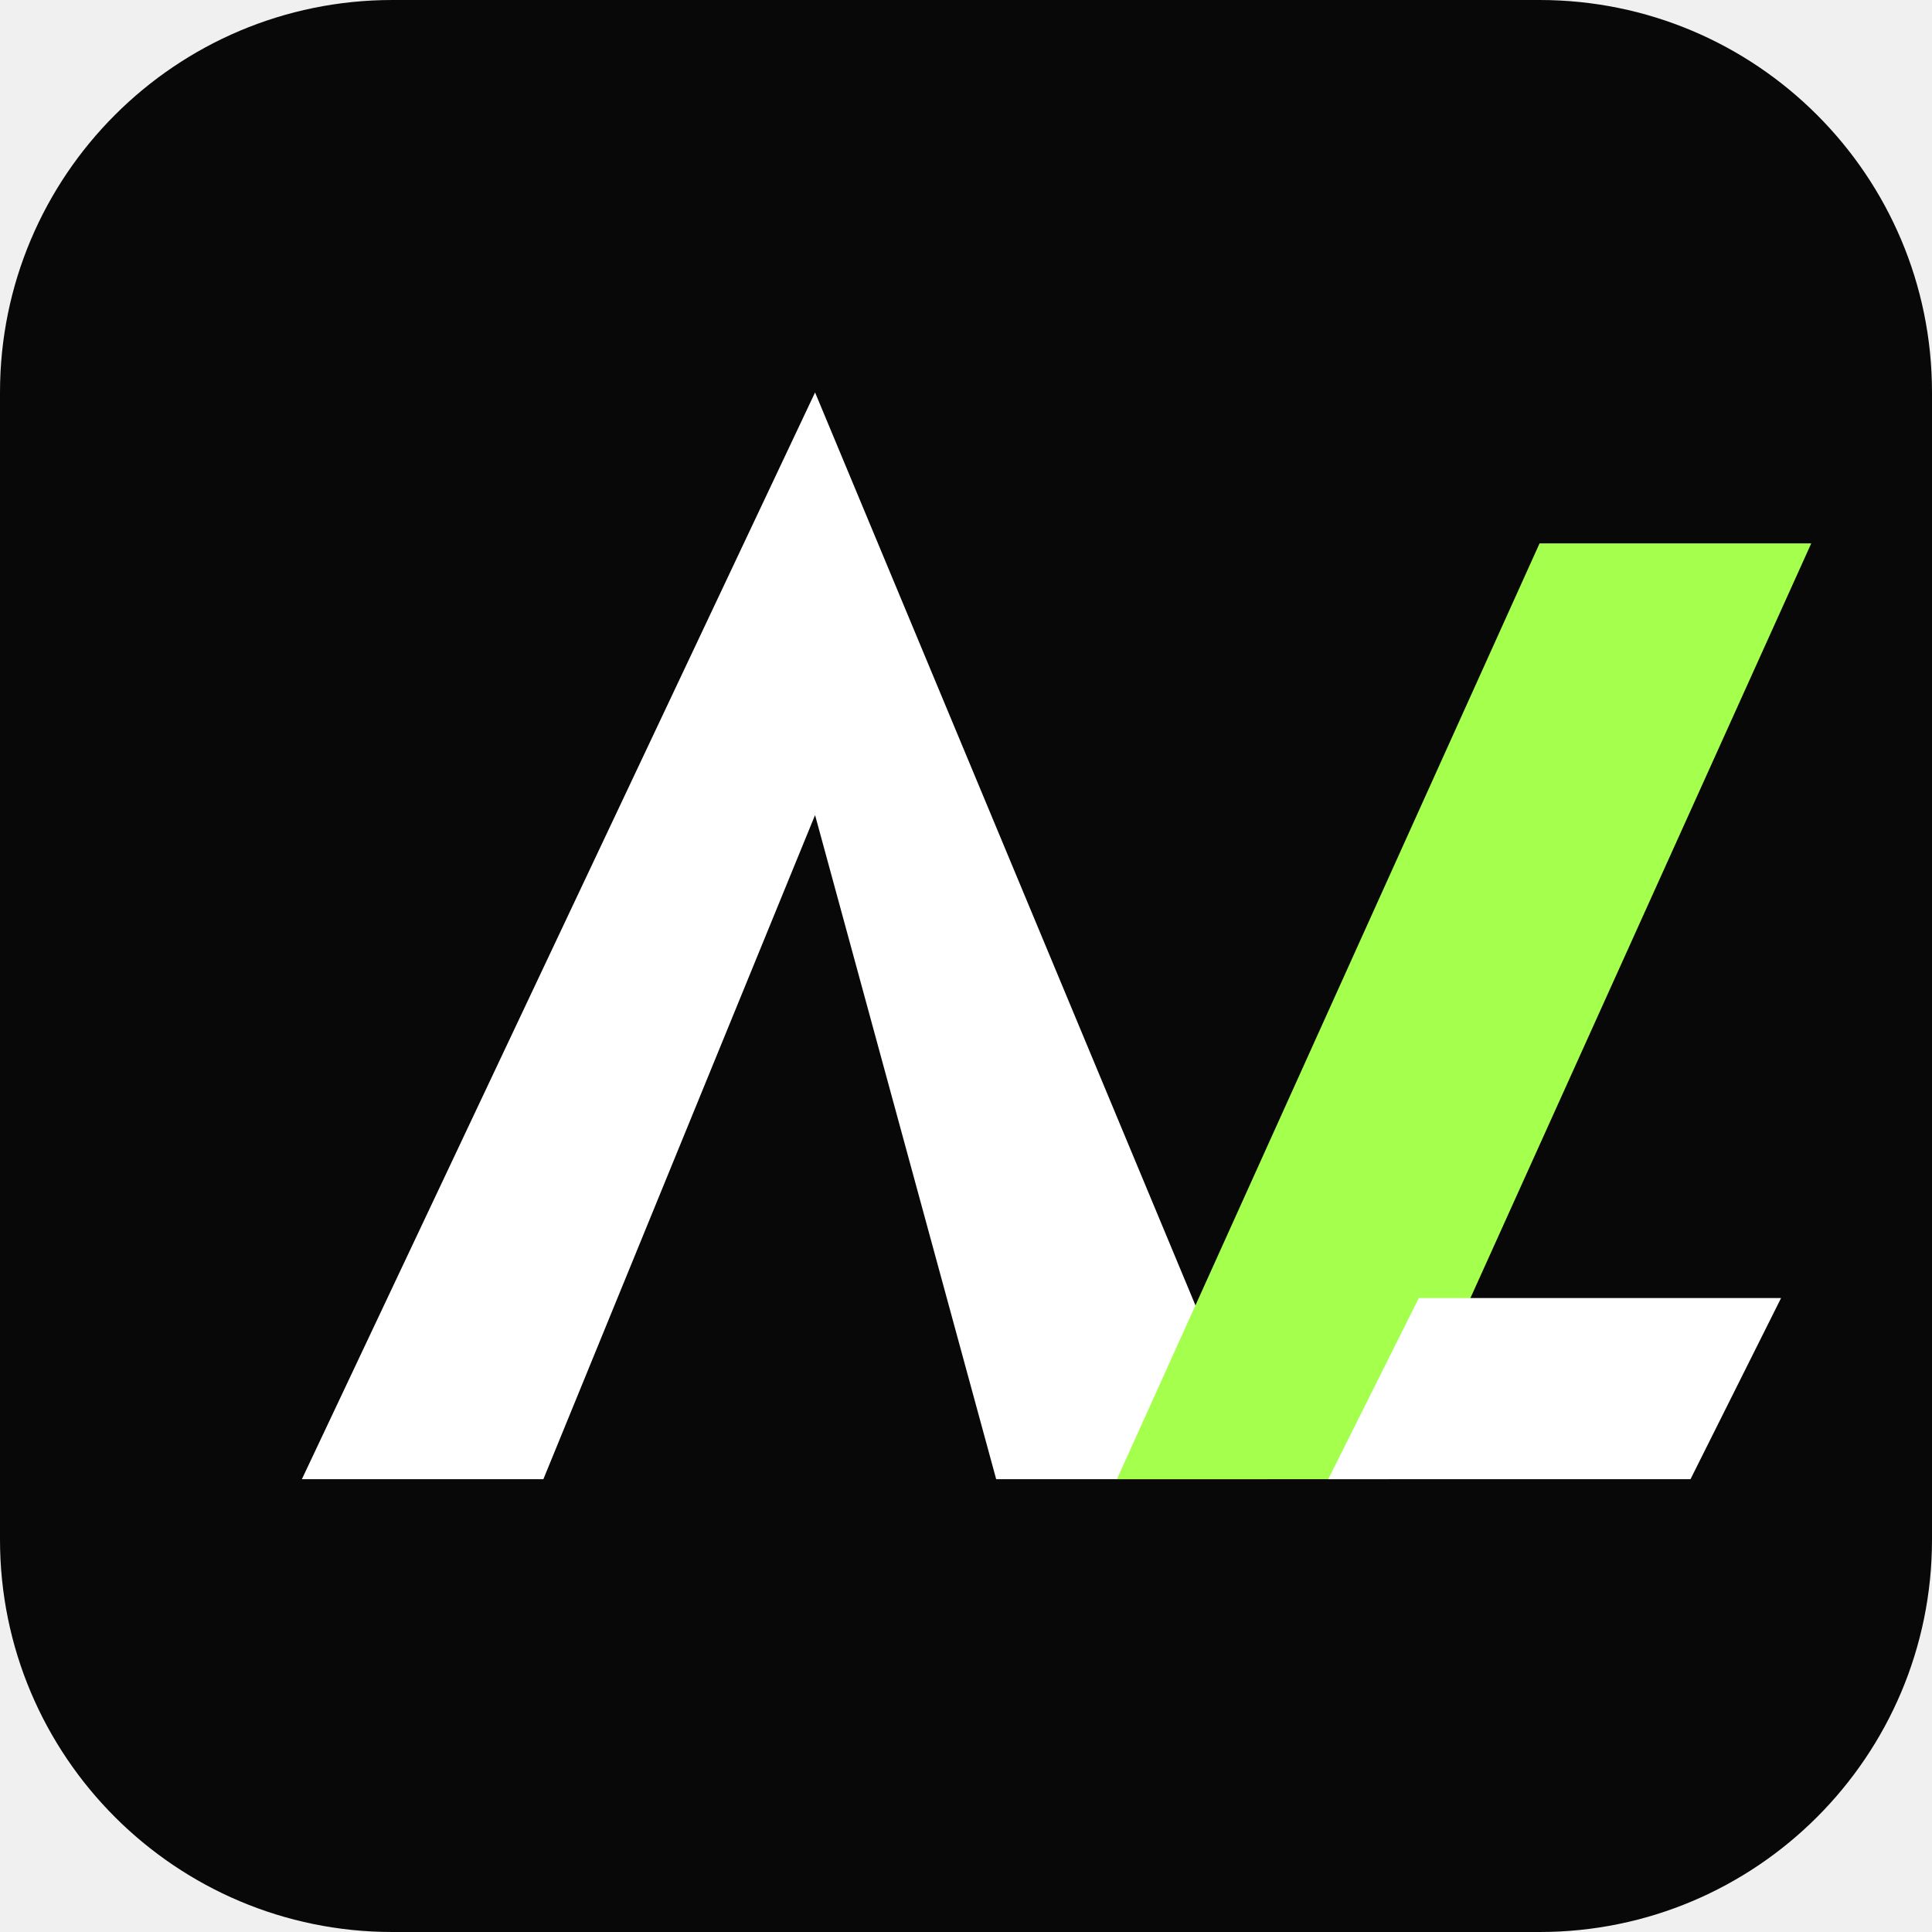
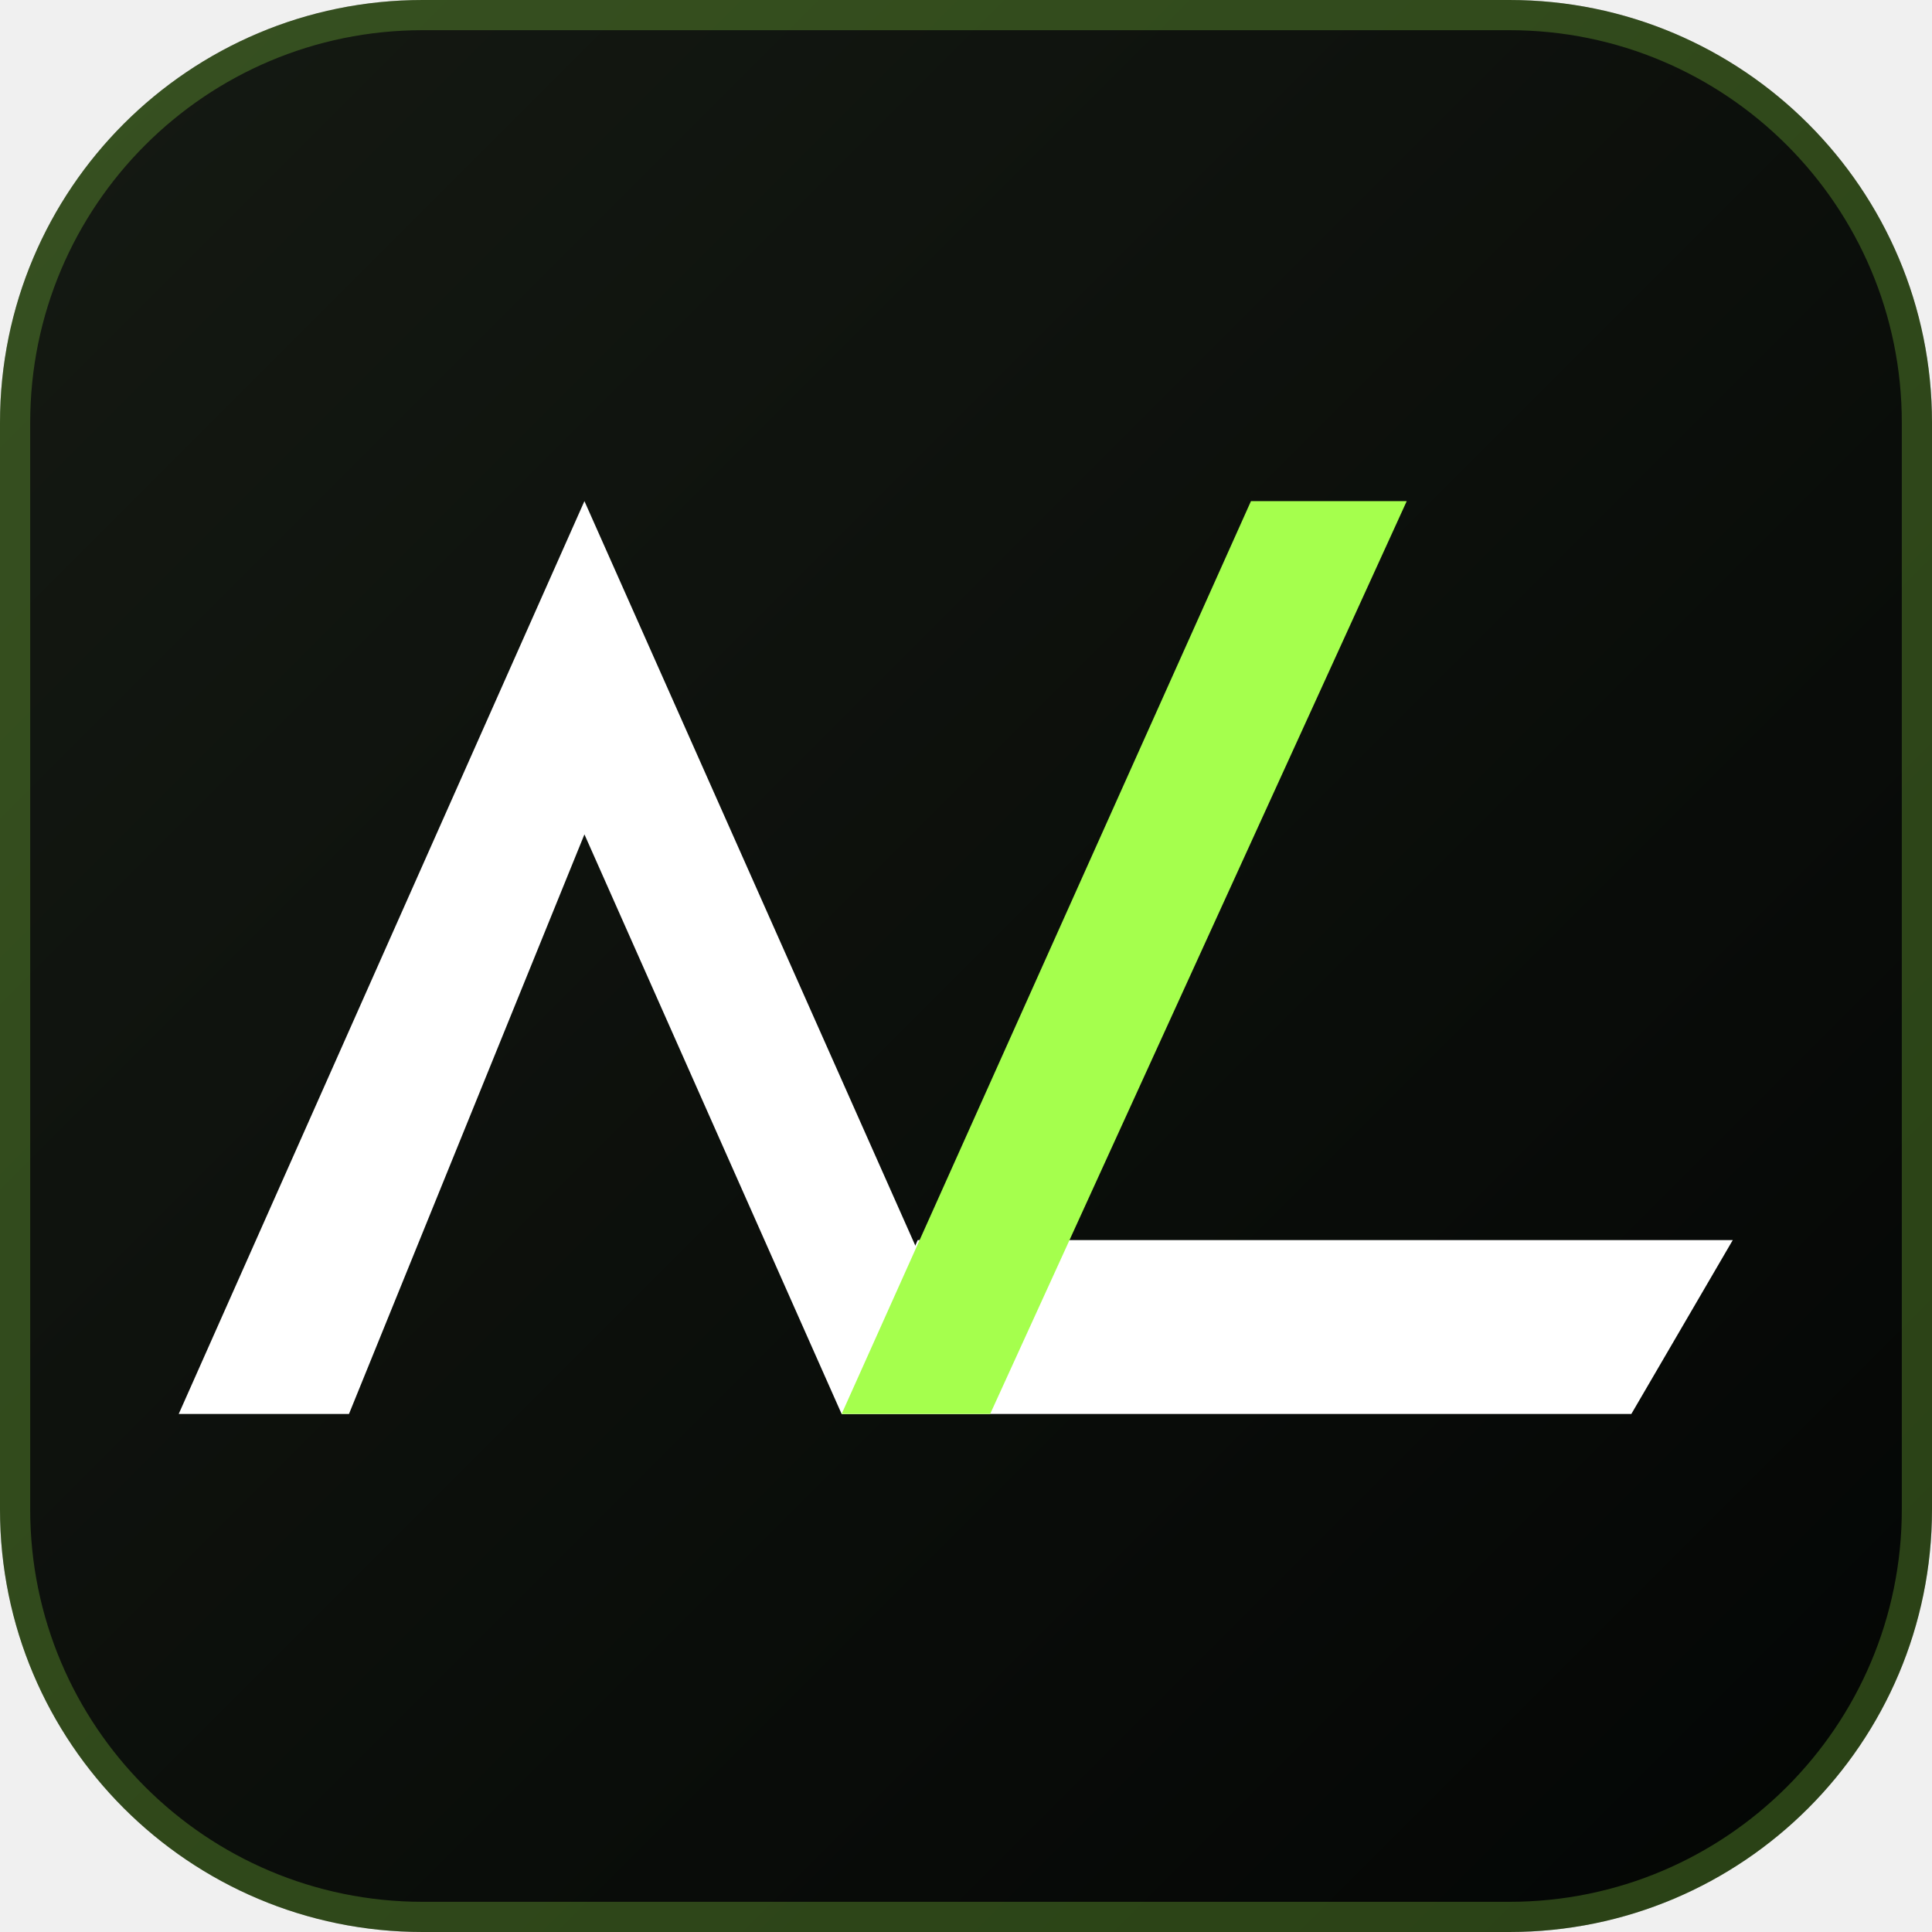
<svg xmlns="http://www.w3.org/2000/svg" viewBox="0 0 64 64" role="img" aria-label="NO LIMITS">
-   <rect width="64" height="64" rx="13" fill="#080808" />
-   <path d="M10 49 27 13l15 36h-9L27 27 18 49Z" fill="#fff" />
-   <path d="M37 49 51 18h9L46 49Z" fill="#A5FF4D" />
-   <path d="M47 43h12l-3 6H44Z" fill="#fff" />
+   <defs>
+     <linearGradient id="tile" x1="0" y1="0" x2="1" y2="1">
+       <stop stop-color="#151a13" />
+       <stop offset="1" stop-color="#030504" />
+     </linearGradient>
+   </defs>
+   <rect width="64" height="64" rx="14" fill="url(#tile)" />
+   <rect x=".5" y=".5" width="63" height="63" rx="13.5" fill="none" stroke="#a5ff4d" stroke-opacity=".24" />
+   <g transform="translate(-.8 16.6) scale(.12)">
+     <path d="M56 252 168 0 280 252h-41L168 92 103 252Z" fill="#fff" />
+     <path d="M280 204h205l-28 48H239l21-48Z" fill="#fff" />
+     <path d="M239 252 352 0h43L280 252Z" fill="#a5ff4d" />
+   </g>
</svg>
